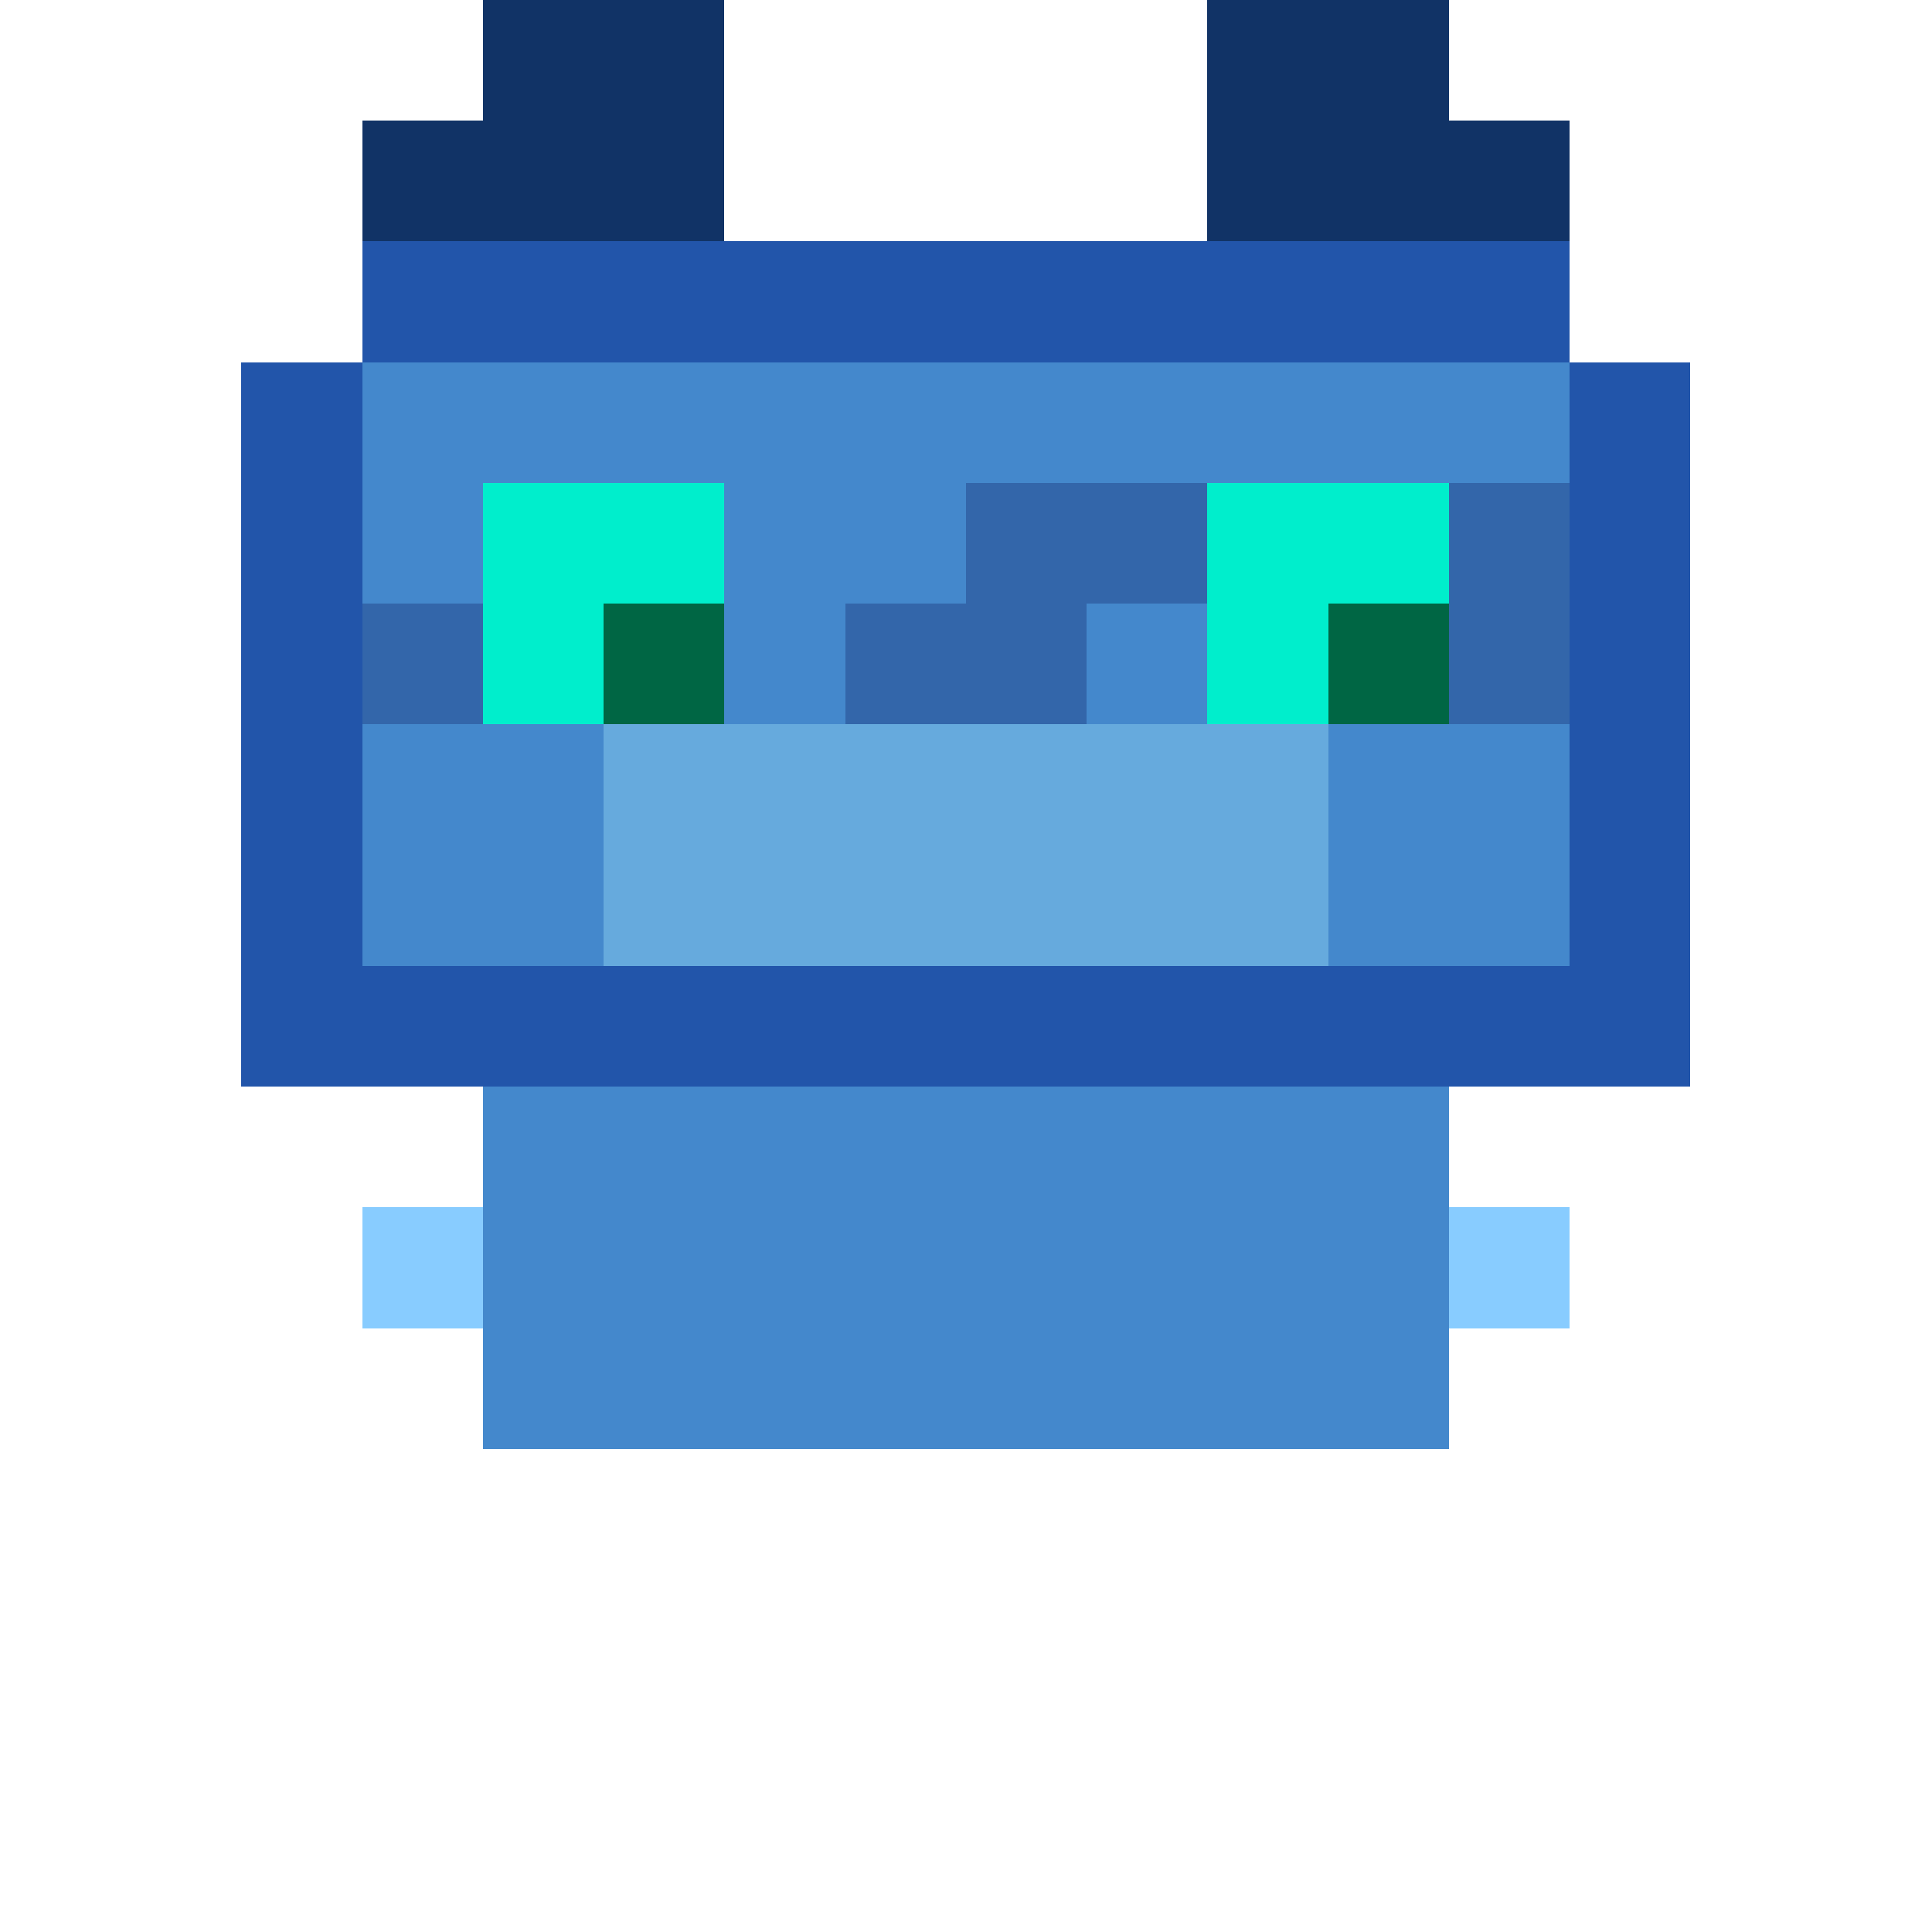
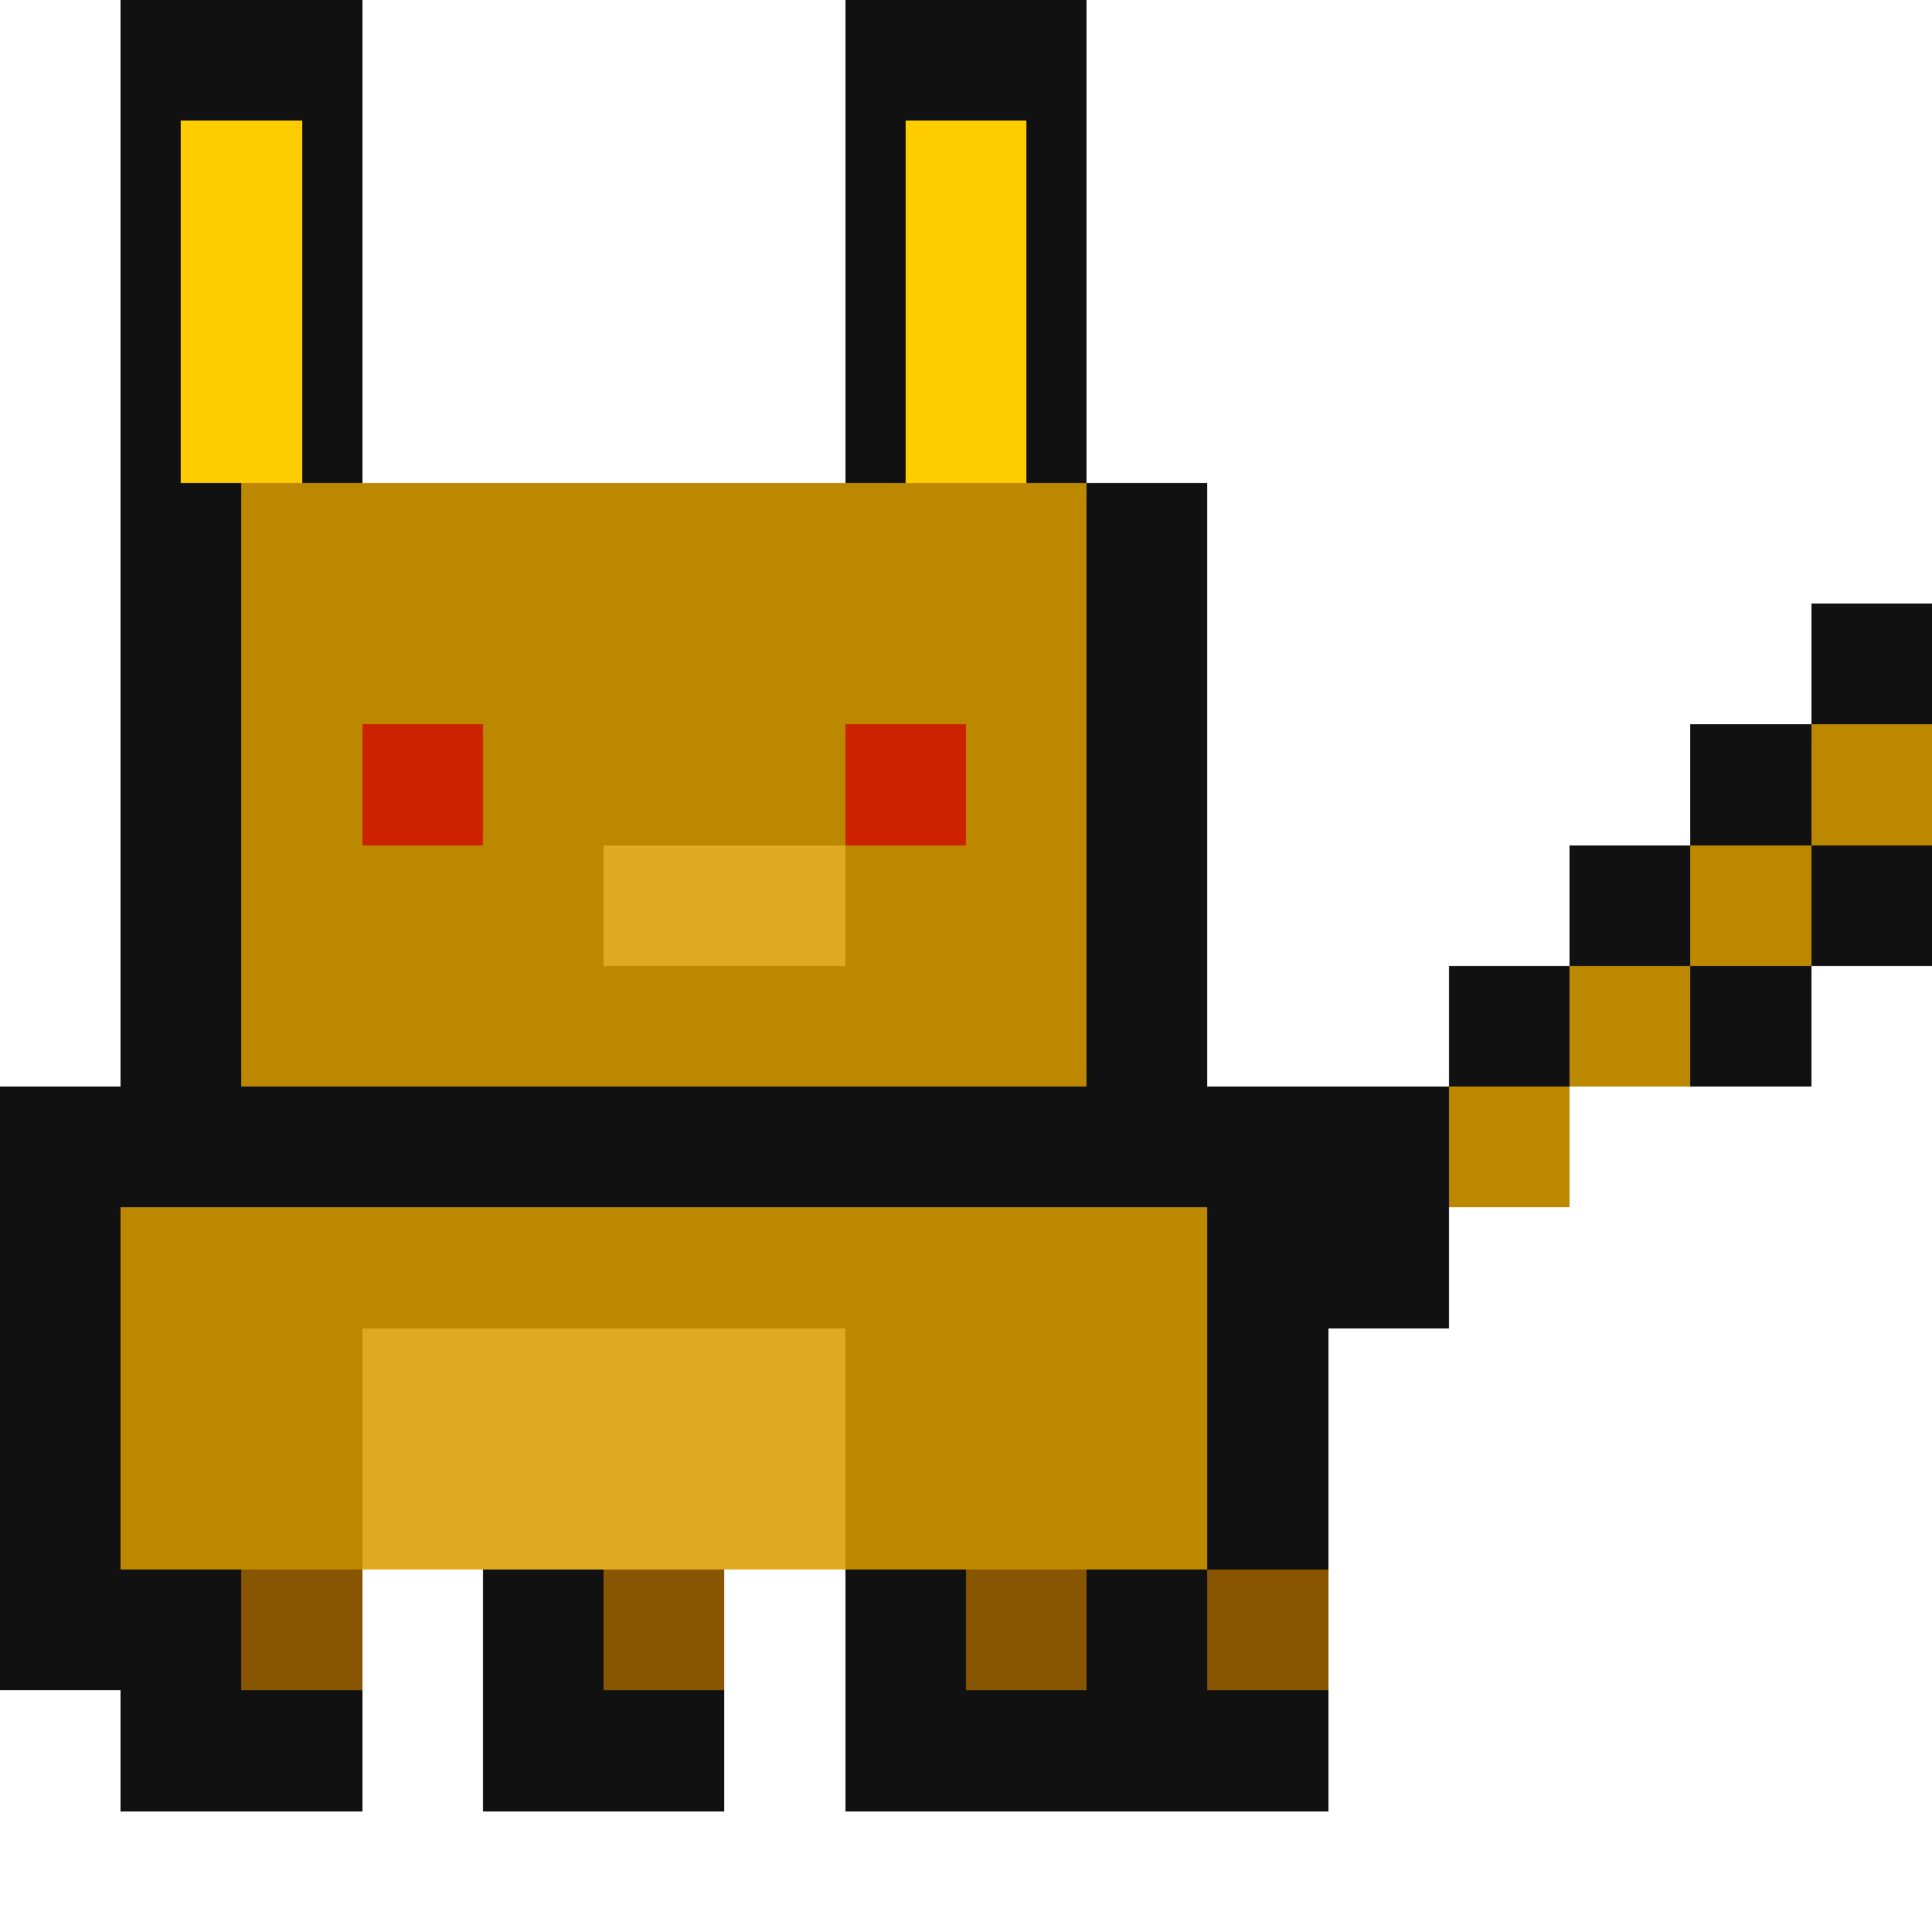
<svg xmlns="http://www.w3.org/2000/svg" viewBox="0 0 32 32" width="64" height="64" shape-rendering="crispEdges">
-   <g fill="#113366">
-     <rect x="8" y="0" width="4" height="6" />
-     <rect x="20" y="0" width="4" height="6" />
-     <rect x="6" y="2" width="4" height="2" />
-     <rect x="22" y="2" width="4" height="2" />
+   <g fill="#111111">
+     <rect x="2" y="0" width="4" height="2" />
+     <rect x="2" y="0" width="2" height="8" />
+     <rect x="4" y="2" width="2" height="6" />
+     <rect x="14" y="0" width="4" height="2" />
+     <rect x="14" y="0" width="2" height="8" />
+     <rect x="16" y="2" width="2" height="6" />
+     <rect x="2" y="8" width="18" height="2" />
+     <rect x="2" y="8" width="2" height="10" />
+     <rect x="18" y="8" width="2" height="10" />
+     <rect x="2" y="18" width="18" height="2" />
+     <rect x="0" y="18" width="22" height="2" />
+     <rect x="0" y="20" width="2" height="8" />
+     <rect x="20" y="20" width="2" height="8" />
+     <rect x="2" y="26" width="4" height="2" />
+     <rect x="8" y="26" width="4" height="2" />
+     <rect x="14" y="26" width="4" height="2" />
+     <rect x="18" y="26" width="4" height="2" />
+     <rect x="2" y="28" width="4" height="2" />
+     <rect x="8" y="28" width="4" height="2" />
+     <rect x="14" y="28" width="4" height="2" />
+     <rect x="18" y="28" width="4" height="2" />
+     <rect x="22" y="18" width="2" height="4" />
+     <rect x="24" y="16" width="2" height="4" />
+     <rect x="26" y="14" width="4" height="4" />
+     <rect x="28" y="12" width="4" height="4" />
+     <rect x="30" y="10" width="2" height="4" />
  </g>
-   <g fill="#2255AA">
-     <rect x="6" y="4" width="20" height="2" />
-     <rect x="4" y="6" width="24" height="2" />
-     <rect x="4" y="16" width="24" height="2" />
-     <rect x="4" y="8" width="2" height="8" />
-     <rect x="26" y="8" width="2" height="8" />
-     <rect x="12" y="14" width="8" height="2" />
+   <g fill="#FFCC00">
+     <rect x="3" y="2" width="2" height="6" />
+     <rect x="15" y="2" width="2" height="6" />
  </g>
-   <g fill="#4488CC">
-     <rect x="6" y="6" width="20" height="10" />
-     <rect x="8" y="18" width="16" height="6" />
+   <g fill="#BB8800">
+     <rect x="4" y="8" width="14" height="10" />
+     <rect x="2" y="20" width="18" height="6" />
+     <rect x="24" y="18" width="2" height="2" />
+     <rect x="26" y="16" width="2" height="2" />
+     <rect x="28" y="14" width="2" height="2" />
+     <rect x="30" y="12" width="2" height="2" />
  </g>
-   <g fill="#3366AA">
-     <rect x="8" y="8" width="4" height="2" />
-     <rect x="16" y="8" width="4" height="2" />
-     <rect x="24" y="8" width="2" height="2" />
-     <rect x="6" y="10" width="4" height="2" />
-     <rect x="14" y="10" width="4" height="2" />
-     <rect x="22" y="10" width="4" height="2" />
+   <g fill="#DDAA22">
+     <rect x="6" y="22" width="8" height="4" />
  </g>
-   <g fill="#66AADD">
-     <rect x="10" y="12" width="12" height="4" />
+   <g fill="#885500">
+     <rect x="4" y="26" width="2" height="2" />
+     <rect x="10" y="26" width="2" height="2" />
+     <rect x="16" y="26" width="2" height="2" />
+     <rect x="20" y="26" width="2" height="2" />
  </g>
-   <g fill="#00EECC">
-     <rect x="8" y="8" width="4" height="4" />
-     <rect x="20" y="8" width="4" height="4" />
+   <g fill="#CC2200">
+     <rect x="6" y="12" width="2" height="2" />
+     <rect x="14" y="12" width="2" height="2" />
  </g>
-   <g fill="#006644">
-     <rect x="10" y="10" width="2" height="2" />
-     <rect x="22" y="10" width="2" height="2" />
-   </g>
-   <g fill="#88CCFF">
-     <rect x="6" y="20" width="2" height="2" />
-     <rect x="24" y="20" width="2" height="2" />
+   <g fill="#DDAA22">
+     <rect x="10" y="14" width="4" height="2" />
  </g>
</svg>
